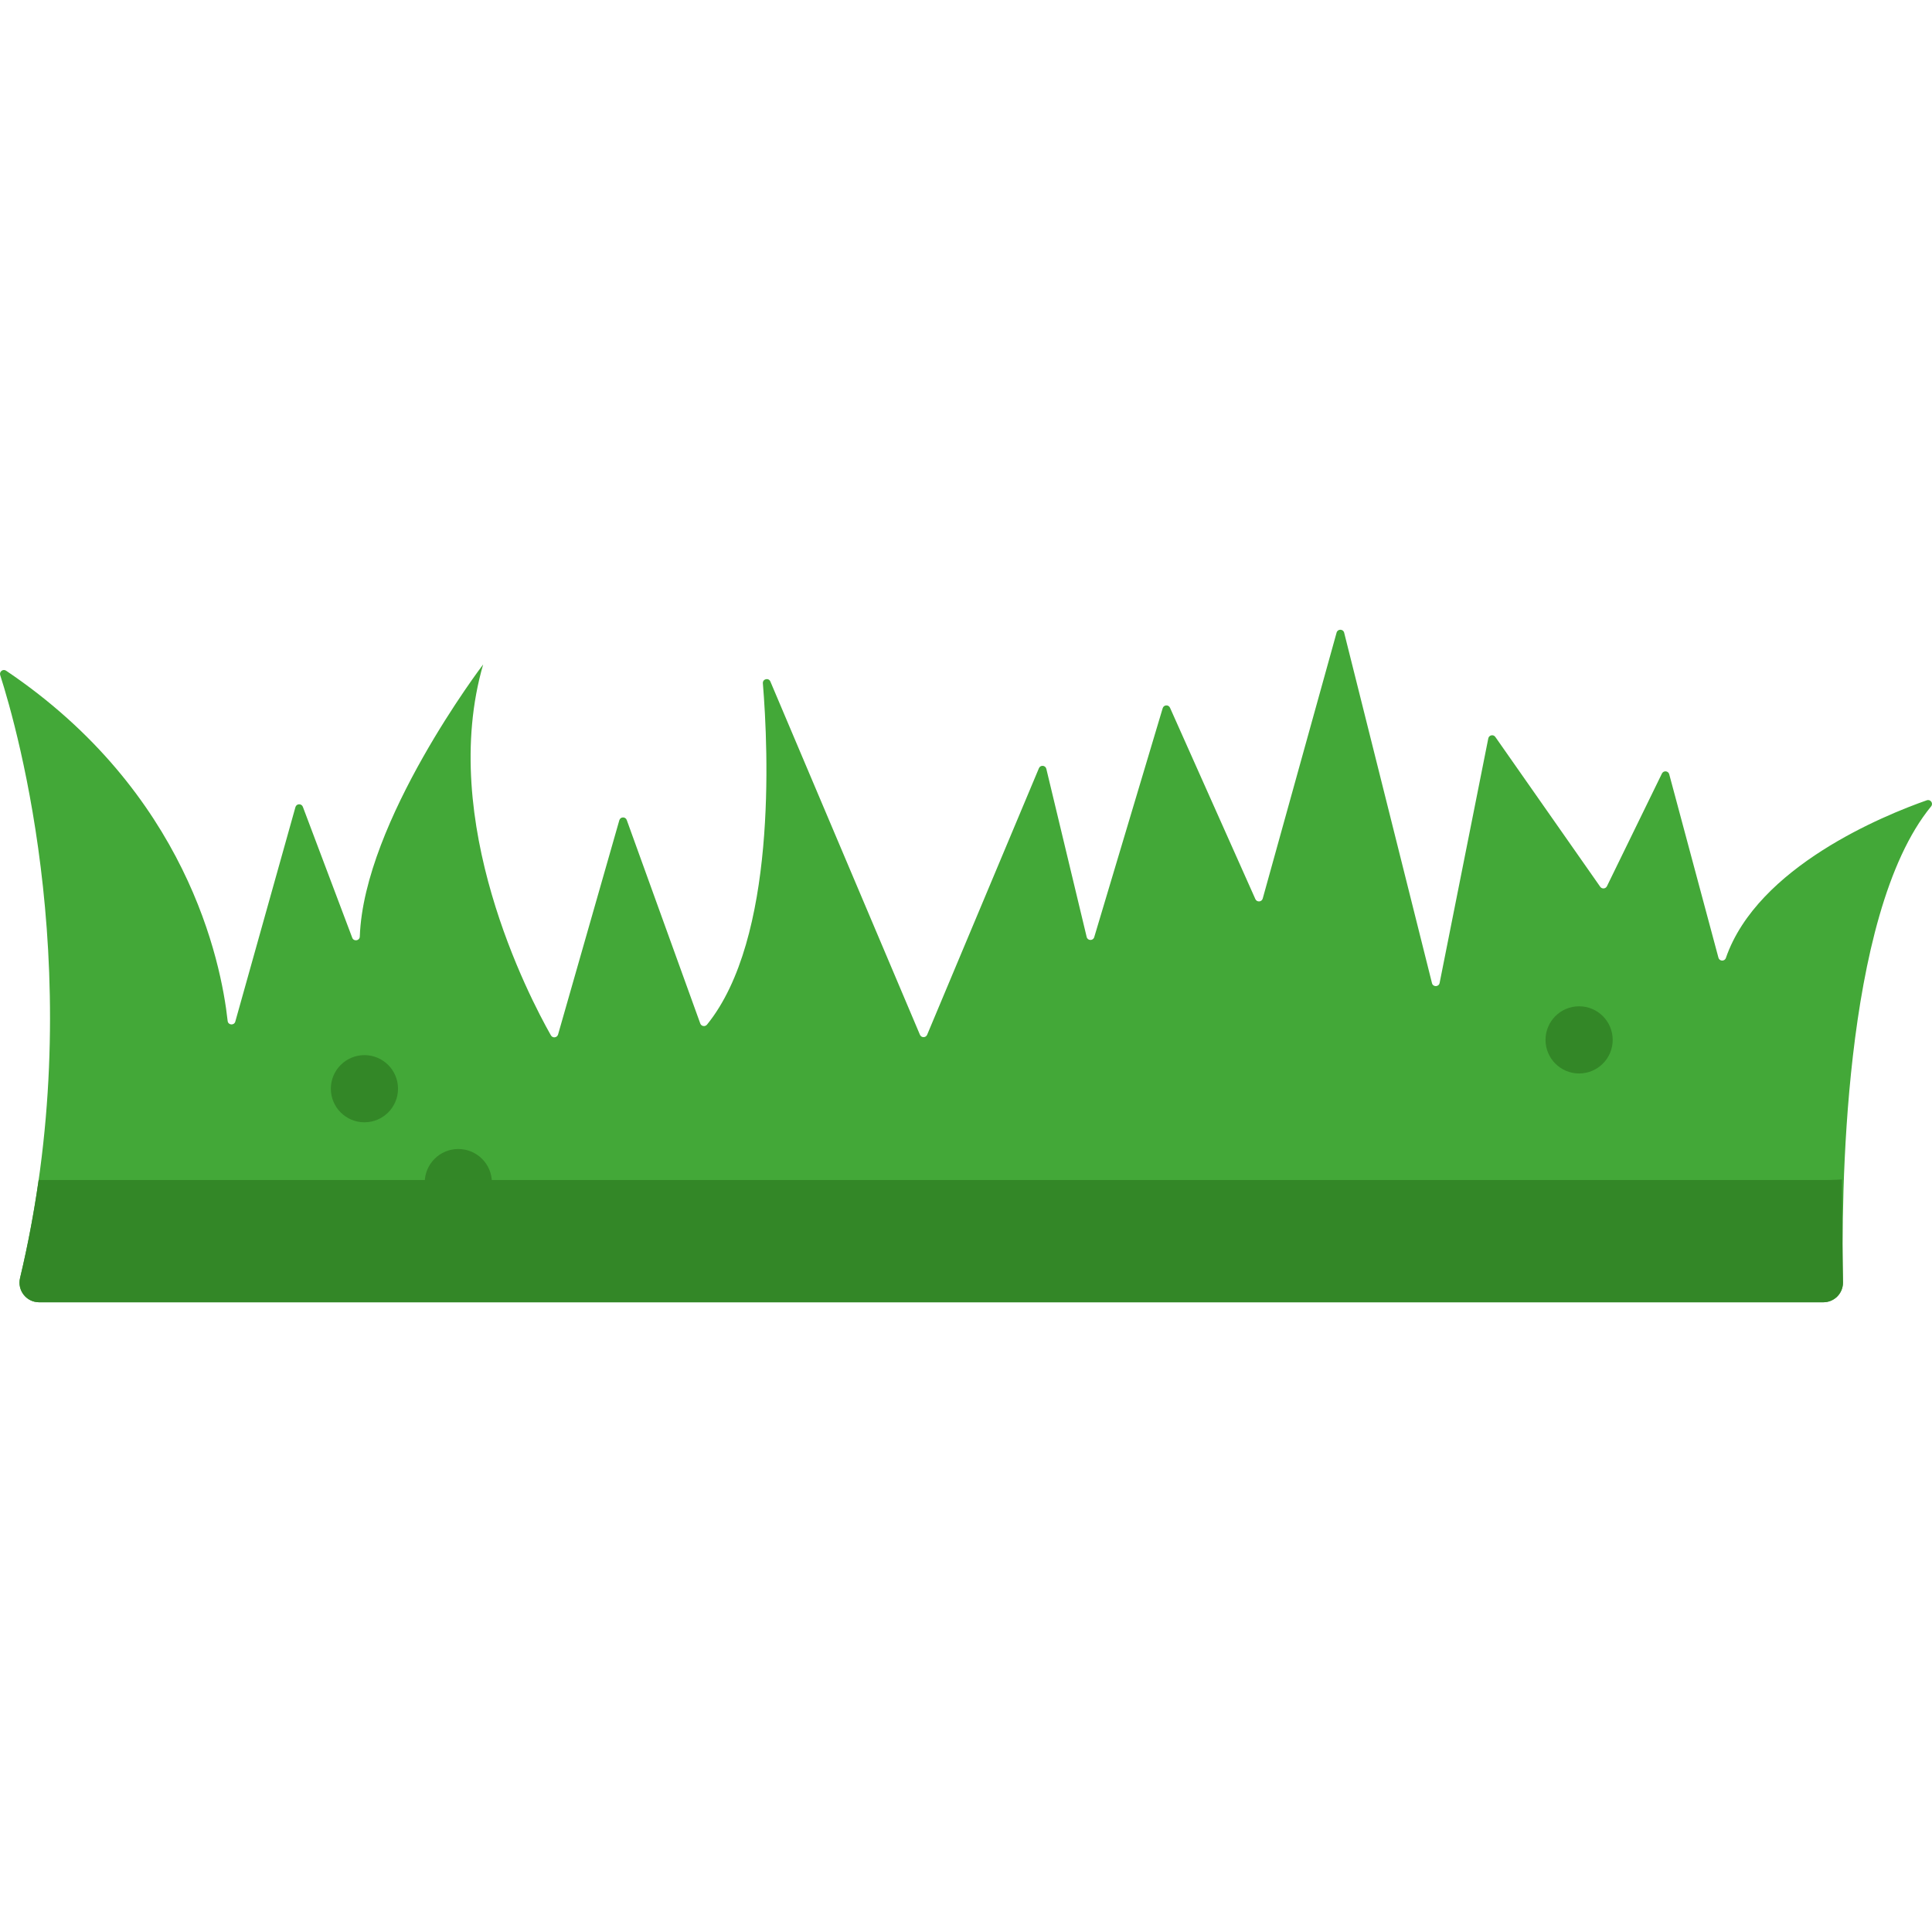
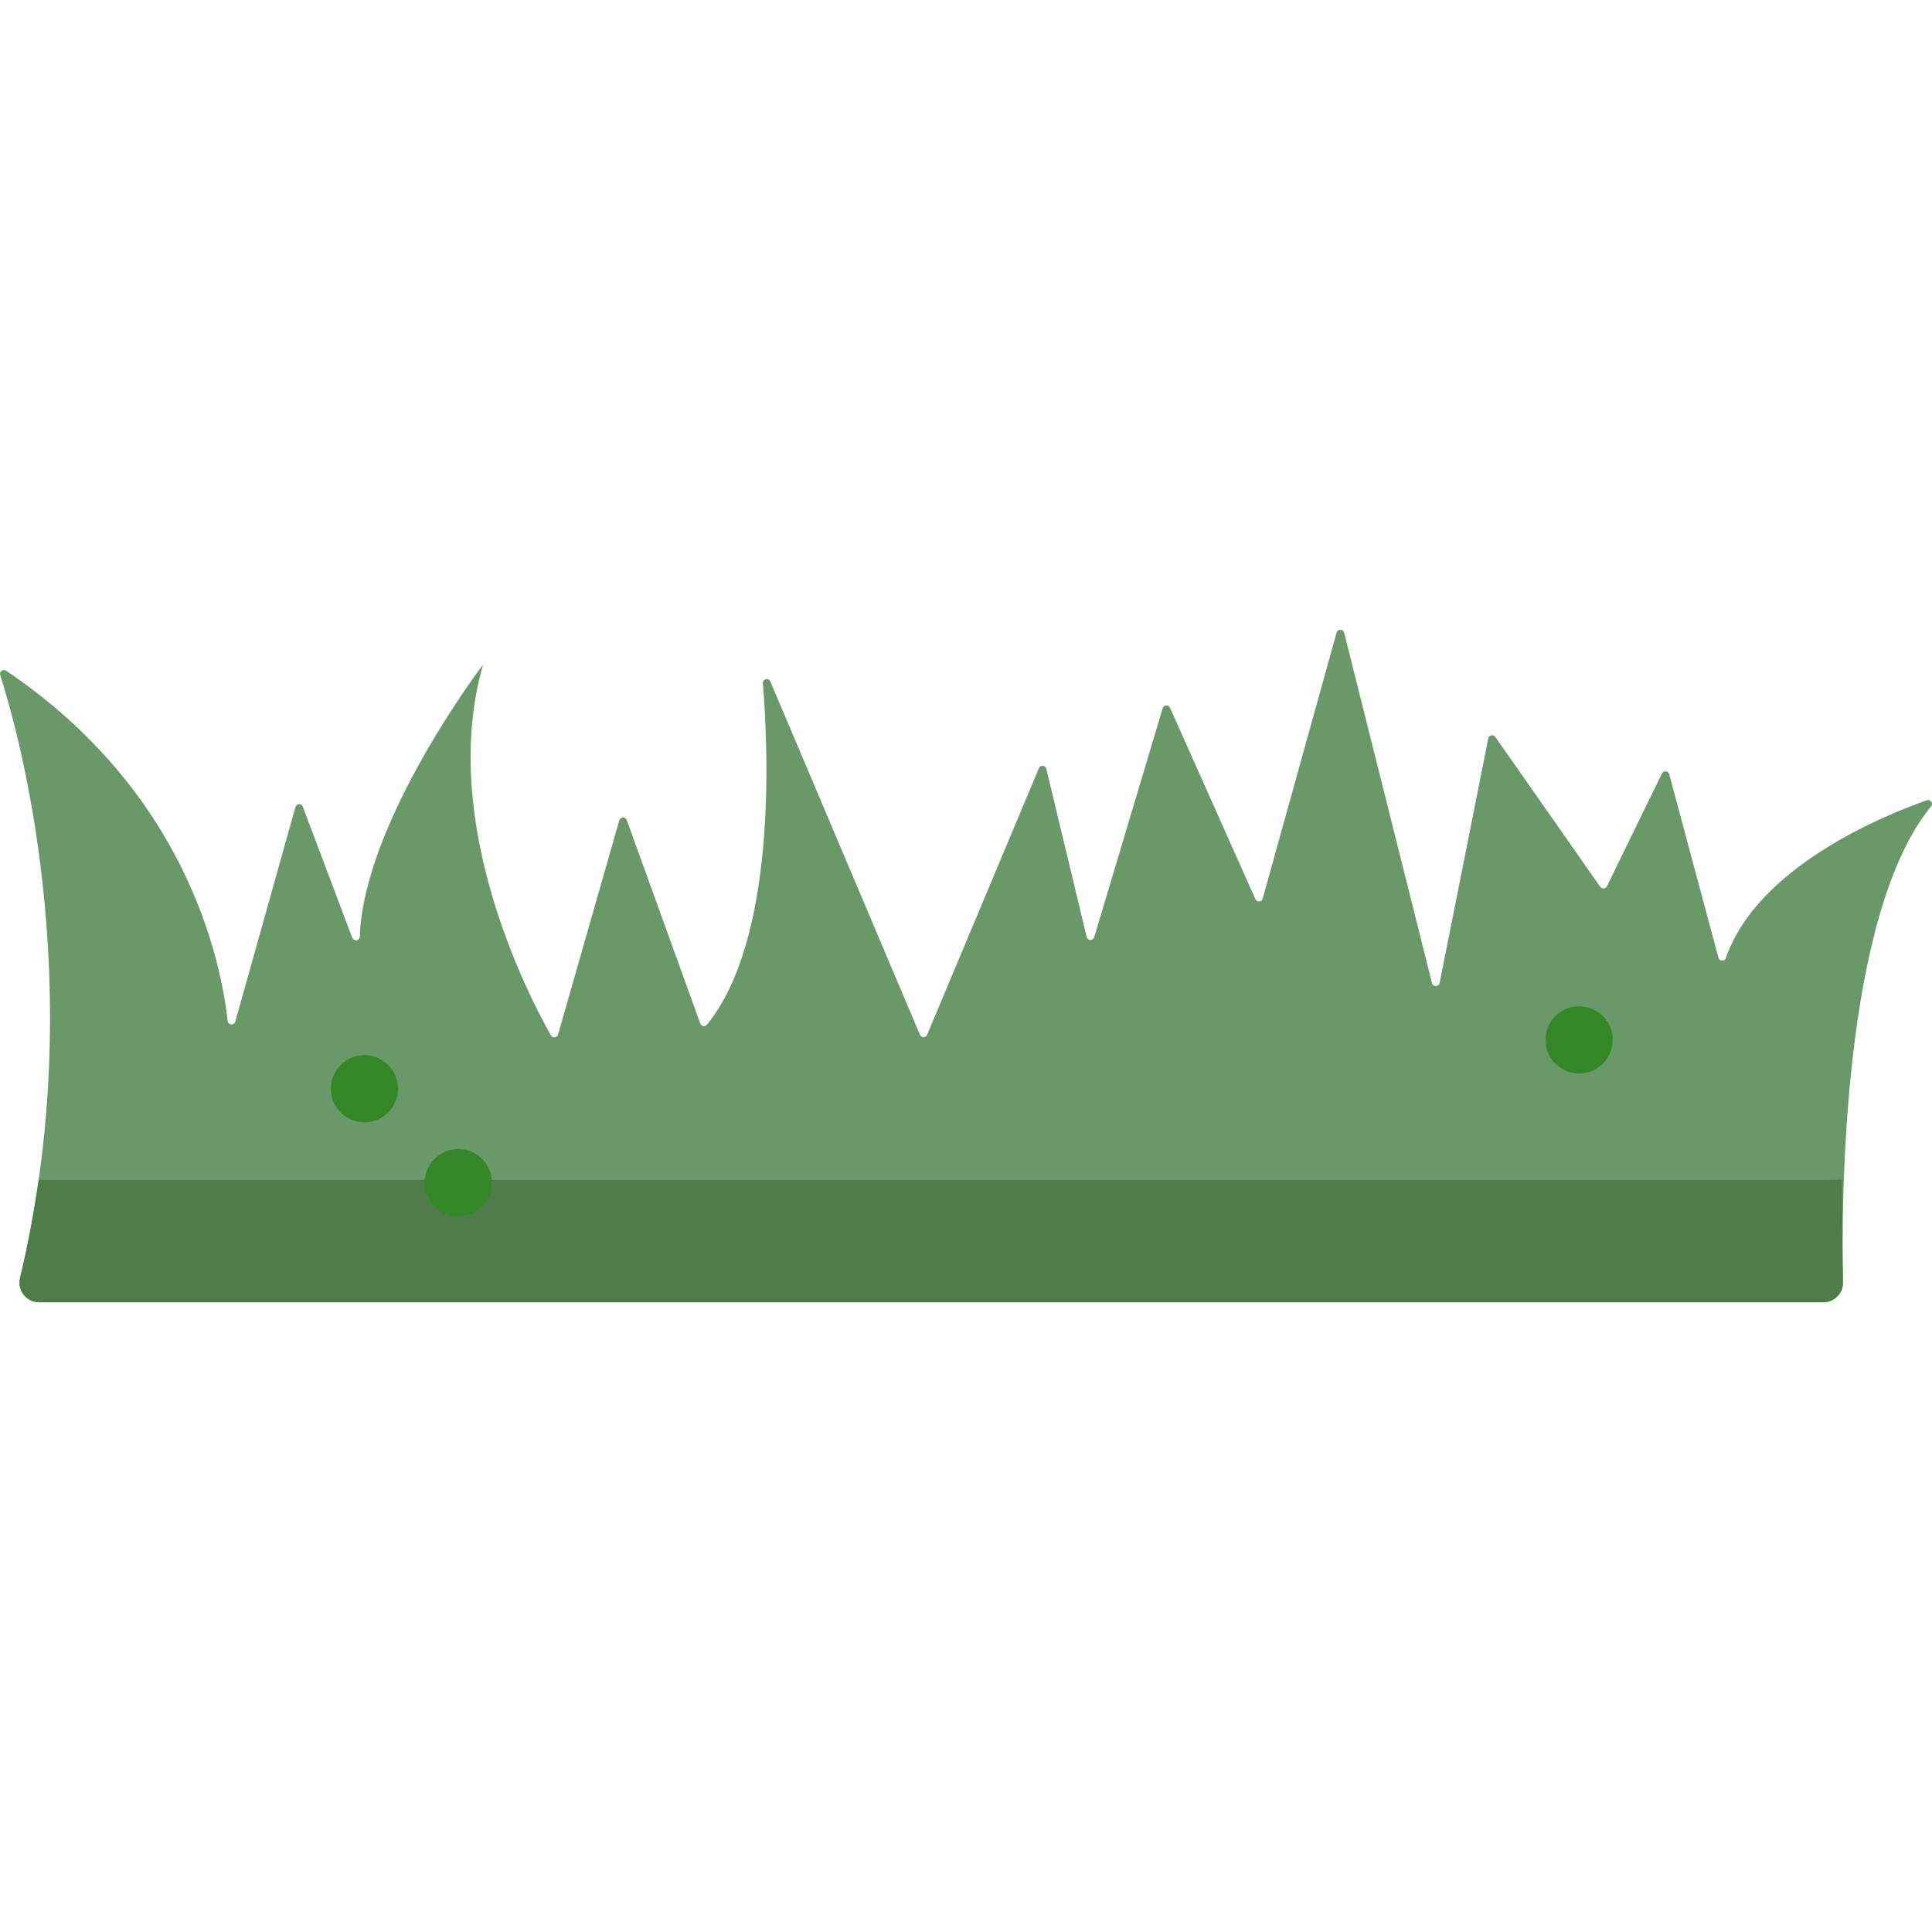
<svg xmlns="http://www.w3.org/2000/svg" version="1.1" id="Layer_1" x="0px" y="0px" viewBox="0 0 511.998 511.998" style="enable-background:new 0 0 511.998 511.998;" xml:space="preserve">
-   <path style="fill:#43A838;" d="M10.367,345.111h472.834c2.927,0,5.267-2.39,5.206-5.316c-0.432-20.84-0.317-97.235,23.352-126.091  c0.662-0.807-0.154-1.968-1.139-1.622c-11.274,3.959-44.881,17.583-53.245,41.786c-0.333,0.964-1.709,0.915-1.973-0.07  l-13.043-48.617c-0.248-0.926-1.513-1.048-1.933-0.186l-14.574,29.865c-0.346,0.71-1.328,0.787-1.781,0.14l-27.796-39.706  c-0.523-0.748-1.688-0.503-1.866,0.392l-12.897,64.809c-0.216,1.085-1.754,1.123-2.022,0.05l-23.274-92.874  c-0.259-1.033-1.72-1.051-2.005-0.025l-19.578,70.479c-0.26,0.936-1.55,1.032-1.946,0.145l-22.624-50.716  c-0.392-0.878-1.665-0.796-1.94,0.125l-18.144,60.68c-0.303,1.015-1.754,0.975-2.001-0.055l-10.692-44.558  c-0.234-0.974-1.577-1.083-1.964-0.159l-29.619,70.63c-0.355,0.846-1.553,0.848-1.911,0.003l-39.636-93.613  c-0.459-1.085-2.085-0.692-1.988,0.482c1.484,18.054,3.633,67.693-14.796,90.436c-0.514,0.634-1.517,0.48-1.794-0.287  l-19.482-53.925c-0.342-0.946-1.695-0.9-1.972,0.067l-16.229,56.768c-0.253,0.884-1.442,1.032-1.896,0.233  c-5.839-10.302-30.02-56.655-17.957-98.3c0,0-31.616,41.527-32.692,72.12c-0.04,1.127-1.604,1.373-2.002,0.318l-13.089-34.705  c-0.353-0.937-1.698-0.878-1.968,0.086l-15.933,56.826c-0.307,1.095-1.904,0.971-2.028-0.16  c-1.748-15.918-10.893-60.624-58.72-92.83c-0.812-0.547-1.857,0.249-1.557,1.181c4.632,14.418,23.834,81.942,5.26,159.774  C4.53,341.965,7.001,345.111,10.367,345.111z" />
+   <path style="fill:rgb(105,153,105)" d="M10.367,345.111h472.834c2.927,0,5.267-2.39,5.206-5.316c-0.432-20.84-0.317-97.235,23.352-126.091  c0.662-0.807-0.154-1.968-1.139-1.622c-11.274,3.959-44.881,17.583-53.245,41.786c-0.333,0.964-1.709,0.915-1.973-0.07  l-13.043-48.617c-0.248-0.926-1.513-1.048-1.933-0.186l-14.574,29.865c-0.346,0.71-1.328,0.787-1.781,0.14l-27.796-39.706  c-0.523-0.748-1.688-0.503-1.866,0.392l-12.897,64.809c-0.216,1.085-1.754,1.123-2.022,0.05l-23.274-92.874  c-0.259-1.033-1.72-1.051-2.005-0.025l-19.578,70.479c-0.26,0.936-1.55,1.032-1.946,0.145l-22.624-50.716  c-0.392-0.878-1.665-0.796-1.94,0.125l-18.144,60.68c-0.303,1.015-1.754,0.975-2.001-0.055l-10.692-44.558  c-0.234-0.974-1.577-1.083-1.964-0.159l-29.619,70.63c-0.355,0.846-1.553,0.848-1.911,0.003l-39.636-93.613  c-0.459-1.085-2.085-0.692-1.988,0.482c1.484,18.054,3.633,67.693-14.796,90.436c-0.514,0.634-1.517,0.48-1.794-0.287  l-19.482-53.925c-0.342-0.946-1.695-0.9-1.972,0.067l-16.229,56.768c-0.253,0.884-1.442,1.032-1.896,0.233  c-5.839-10.302-30.02-56.655-17.957-98.3c0,0-31.616,41.527-32.692,72.12c-0.04,1.127-1.604,1.373-2.002,0.318l-13.089-34.705  c-0.353-0.937-1.698-0.878-1.968,0.086l-15.933,56.826c-0.307,1.095-1.904,0.971-2.028-0.16  c-1.748-15.918-10.893-60.624-58.72-92.83c-0.812-0.547-1.857,0.249-1.557,1.181c4.632,14.418,23.834,81.942,5.26,159.774  C4.53,341.965,7.001,345.111,10.367,345.111z" />
  <g>
-     <path style="fill:#338727;" d="M488.402,339.8c0.063,2.916-2.281,5.312-5.197,5.312H10.365c-3.364,0-5.832-3.145-5.051-6.416   c2.104-8.811,3.718-17.497,4.926-25.985c0.042,0.01,0.083,0.01,0.125,0.01h472.84c2.916,0,4.921-0.156,4.921-0.156   C488.127,319.81,488.206,330.176,488.402,339.8z" />
+     <path style="fill:rgb(79,125,74)" d="M488.402,339.8c0.063,2.916-2.281,5.312-5.197,5.312H10.365c-3.364,0-5.832-3.145-5.051-6.416   c2.104-8.811,3.718-17.497,4.926-25.985c0.042,0.01,0.083,0.01,0.125,0.01h472.84c2.916,0,4.921-0.156,4.921-0.156   C488.127,319.81,488.206,330.176,488.402,339.8z" />
    <circle style="fill:#338727;" cx="96.578" cy="288.518" r="8.9" />
    <circle style="fill:#338727;" cx="121.458" cy="313.398" r="8.9" />
    <circle style="fill:#338727;" cx="418.478" cy="275.578" r="8.9" />
  </g>
  <g>
</g>
  <g>
</g>
  <g>
</g>
  <g>
</g>
  <g>
</g>
  <g>
</g>
  <g>
</g>
  <g>
</g>
  <g>
</g>
  <g>
</g>
  <g>
</g>
  <g>
</g>
  <g>
</g>
  <g>
</g>
  <g>
</g>
</svg>
